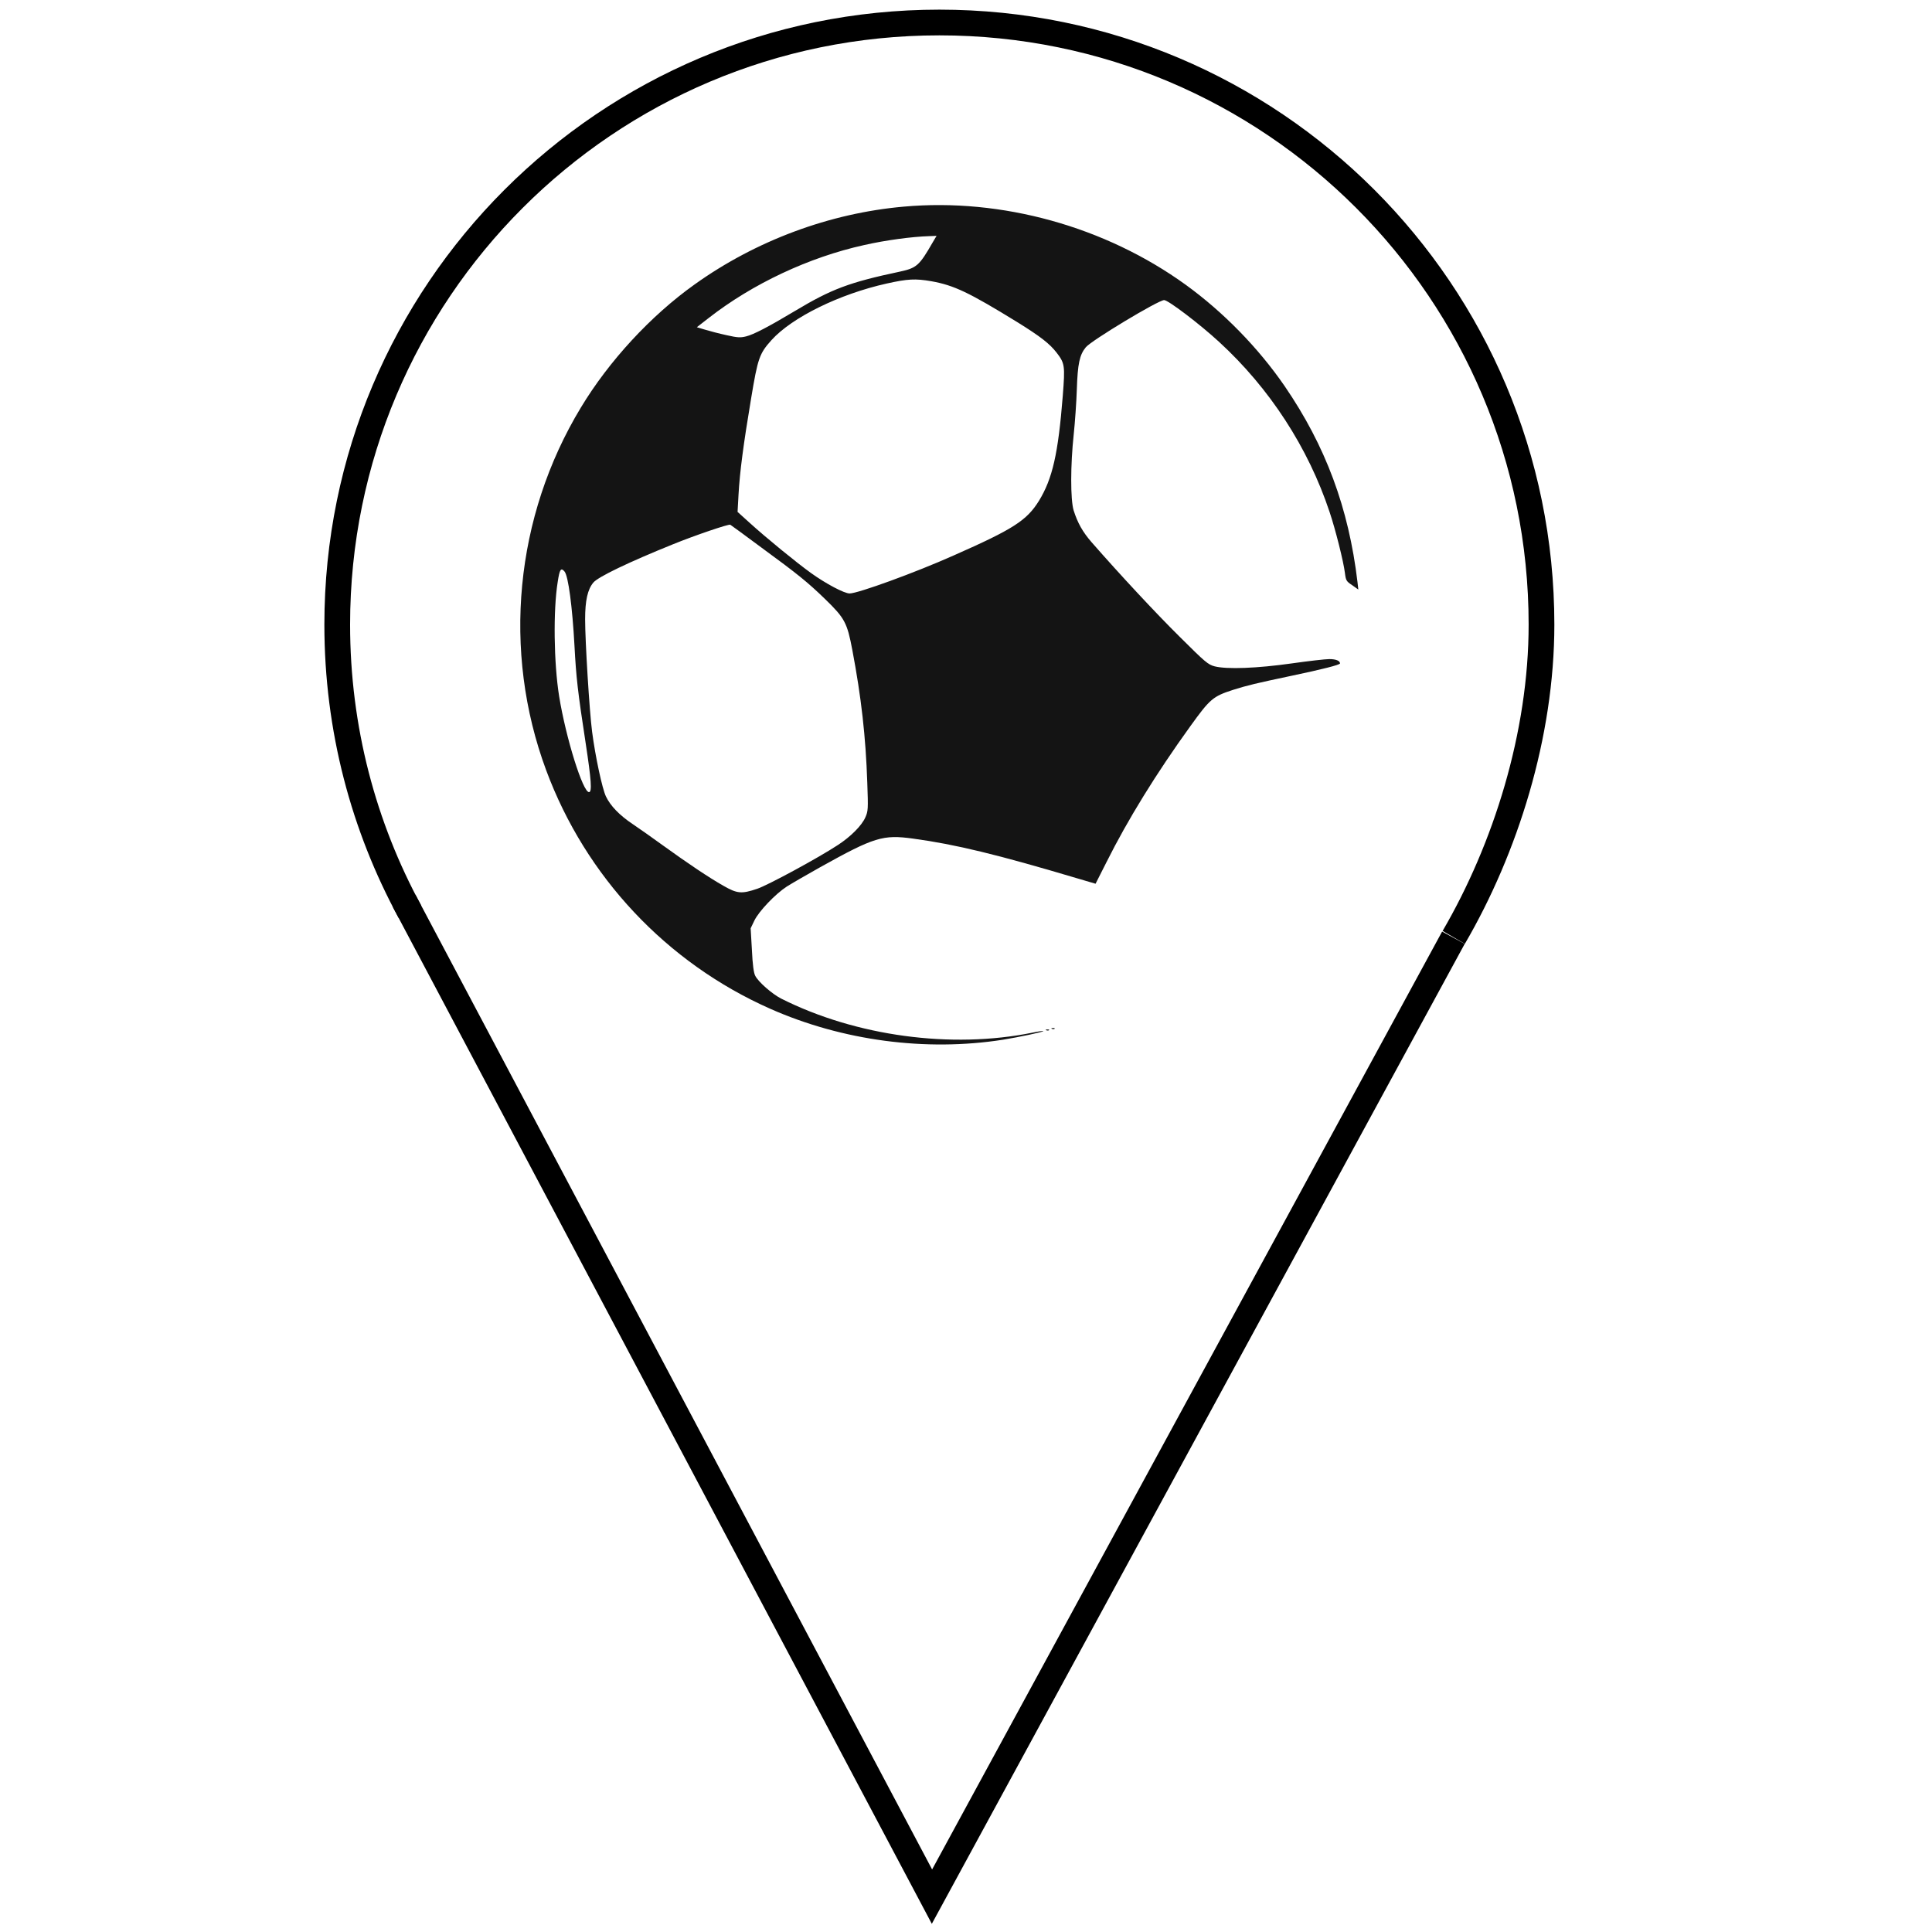
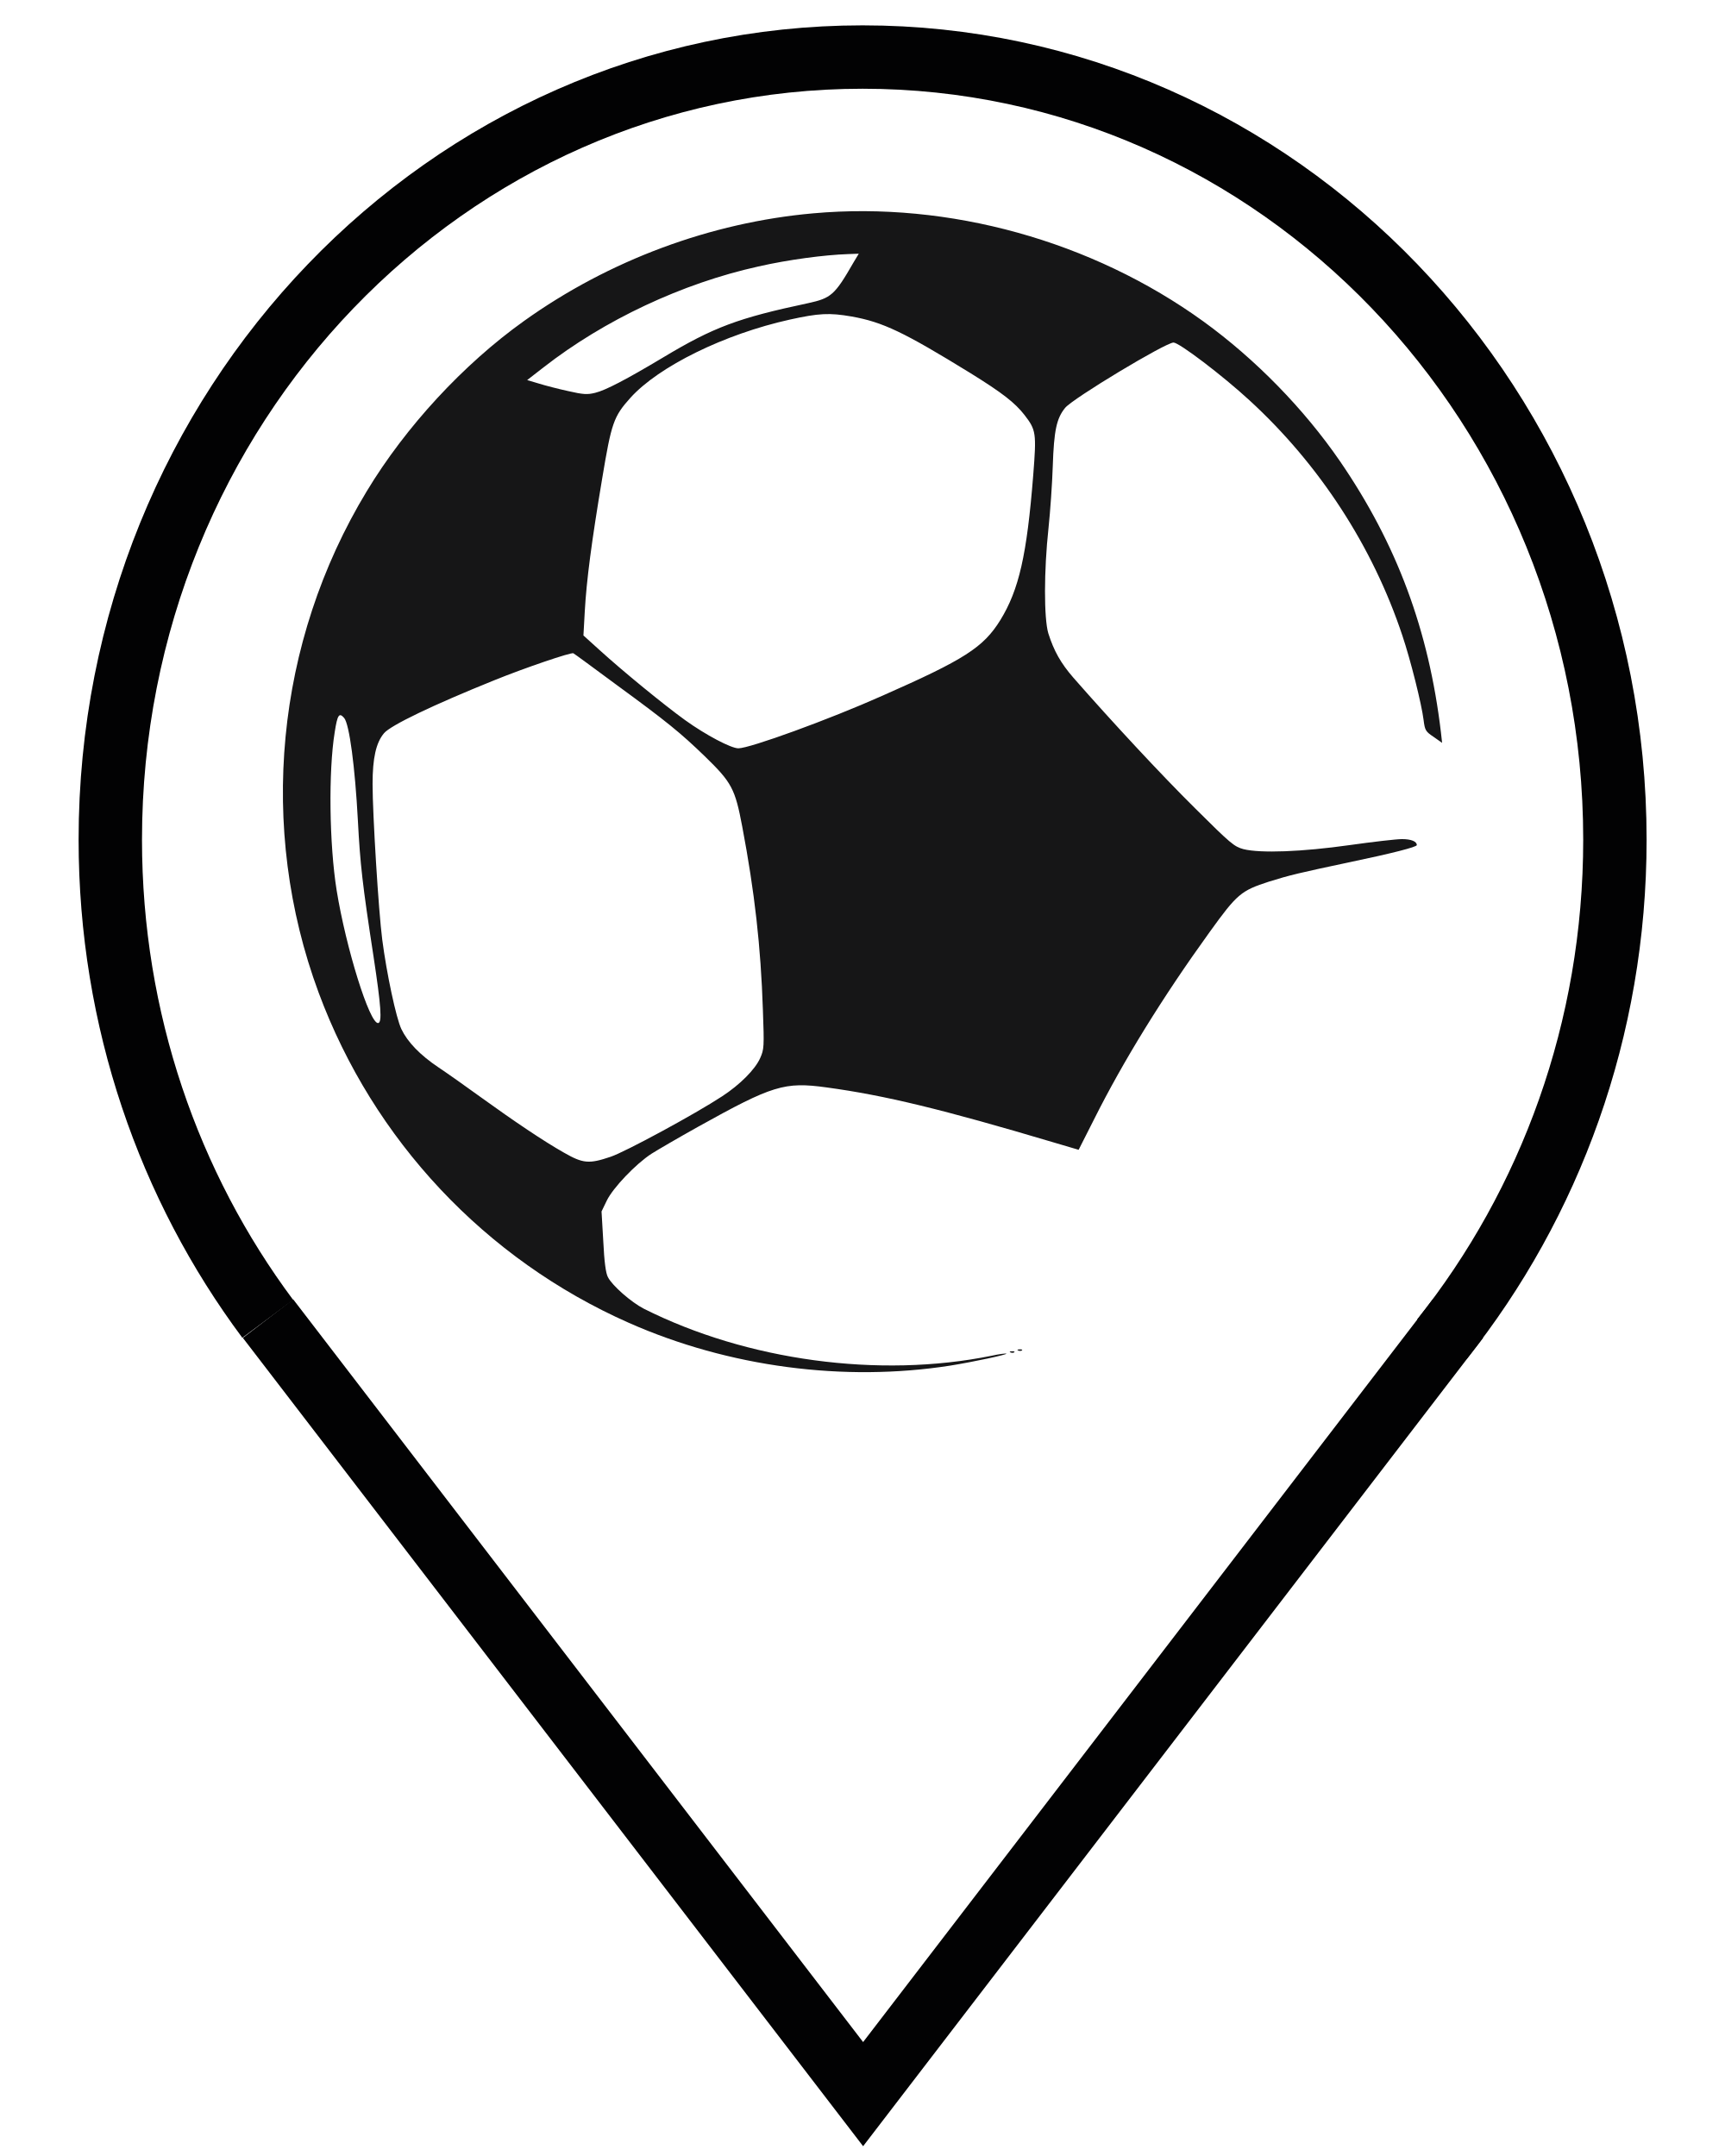
- <svg xmlns="http://www.w3.org/2000/svg" version="1.1" id="Livello_1" x="0px" y="0px" viewBox="0 0 600 601" style="enable-background:new 0 0 600 601;" xml:space="preserve">
+ <svg xmlns="http://www.w3.org/2000/svg" version="1.1" id="Livello_1" x="0px" y="0px" viewBox="0 0 680.3 850.4" style="enable-background:new 0 0 680.3 850.4;" xml:space="preserve">
  <style type="text/css">
	.st0{opacity:0.92;}
- 	.st1{fill:none;stroke:#000000;stroke-width:8;stroke-miterlimit:10;}
+ 	.st1{fill:#020203;}
+ 	.st2{fill:none;stroke:#020203;stroke-width:25;stroke-miterlimit:10;}
</style>
-   <g id="Livello_2">
-     <g transform="translate(0,601) scale(0.1,-0.1)" class="st0">
-       <path d="M2811.2,5367.2c-230.7-20.4-459.8-105.6-650.5-242c-136.5-97.3-266.4-238.1-353.7-382.8    c-205.5-339.4-245.5-757.9-108.2-1128.1c123-331.6,374.6-599.7,697.9-742.7c224.2-99.1,483.2-133.4,722.7-96    c51.3,8.3,128.6,24.8,126,26.9c-0.9,0.9-16.1-0.9-33.5-4.8c-252.5-51.3-550.1-10.9-782.2,106c-27.8,14.3-70.8,51.7-80.4,70.8    c-4.8,8.7-8.3,34.8-10.4,80.4l-3.9,67.4l11.7,24.3c13.9,28.7,65.2,82.6,100.8,105.6c13,8.3,60,35.6,104.3,60.4    c167.7,93.4,194.7,101.7,289,88.6c131.2-17.8,261.6-49.5,509.7-123.4l57.4-16.9l34.3,67.8c65.6,131.2,154.3,275.1,260.3,422    c61.7,85.6,70.4,93,133.4,113.4c45.6,14.3,69.5,20,182.5,43.9c93.4,19.6,149.9,33.9,149.9,38.2c0,8.3-12.6,13.5-33.5,13.5    c-12.2,0-65.2-6.1-117.3-13.5c-107.3-15.2-200.8-18.7-239-9.1c-20.9,5.6-28.7,12.2-108.6,91.7c-75.2,74.3-188.2,196-273.8,293.8    c-28.7,33-43.9,60.4-56.5,99.9c-10,33.9-10,140.8,0.4,236.8c3.9,36.9,8.3,99.5,9.6,139.1c2.6,80.8,8.7,107.8,27.8,131.2    c17.4,21.3,226,146.9,243.8,146.9c12.6,0,110.4-74.3,170.8-129.9c157.7-144.7,277.2-329,343.7-528.9    c18.7-55.6,43.5-154.7,47.8-189.9c3-23.5,4.3-26.1,22.6-38.2l19.1-13.5l-2.6,23.5c-27.4,230.3-99.1,423.3-226.8,609.7    c-81.3,118.2-190.3,229.9-307.2,314.6C3438.3,5305,3116.3,5394.6,2811.2,5367.2z M2901.2,5255.9c-41.7-72.6-50-79.5-101.7-90.8    c-157.7-33.5-212.5-53.9-326.8-122.5c-82.1-49.1-128.6-73.4-152.1-79.1c-17.4-4.3-26.5-3.9-60.8,3.9    c-22.2,4.8-52.1,12.6-66.1,16.9l-26.1,7.8l36.9,28.7c136.5,106.5,312,189,483.2,226.8c66.9,15.2,148.2,26.1,202.1,27.8l23.5,0.9    L2901.2,5255.9z M2897.3,5135.1c70.4-12.6,116.9-34.8,267.3-127.3c72.1-44.8,99.9-66.5,121.7-94.3c26.1-33.9,26.9-40.4,19.6-134.7    c-14.3-180.8-32.2-258.1-73.9-326.4c-38.2-61.7-80.4-88.6-265.5-170.3c-120.8-53.9-298.1-118.2-323.7-118.2    c-16.5,0-73.4,30-119.9,63.4c-46.5,33.5-139.5,109.5-192.1,157.3l-36.5,33l3,54.3c3.9,70,15.2,156,39.1,298.5    c20.9,125.6,25.6,139.5,63.4,181.6c63.9,70.8,211.6,143.4,358.5,176C2823.4,5142.5,2847.3,5143.8,2897.3,5135.1z M2367.1,4307.7    c114.7-83.9,145.6-109.1,199.9-161.7c60.8-59.1,68.2-73,84.3-158.2c27.8-146.9,41.7-269.4,46.5-412.8c3-82.6,2.6-88.2-6.1-107.8    c-11.3-25.6-45.6-60-85.6-86c-60-39.5-218.1-125.2-250.7-136c-48.7-16.5-62.1-15.2-104.7,9.1c-46.1,26.1-111.2,70-187.7,125.2    c-33.5,24.3-76,54.3-94.3,66.5c-42.2,28.2-70,57.4-83.9,86.5c-11.7,24.8-33,124.3-43,201.2c-8.3,63.4-21.7,281.6-21.7,349.8    c0,58.7,7.8,93,25.6,114.3c14.8,17.8,109.9,63.4,247.7,119.1c69.5,28.2,173.4,63.4,178.2,60.8    C2274.1,4376.4,2317.2,4344.7,2367.1,4307.7z M1756.1,4232.1c11.7-14.3,24.3-109.5,30.9-231.2c5.2-97.8,10-141.7,35.2-305.5    c16.9-111.2,19.6-148.2,10.4-149.5c-19.1-2.6-72.6,169.5-93.4,298.5c-16.5,103.4-18.7,267.7-4.3,355.9    C1740.9,4239.5,1744.8,4245.2,1756.1,4232.1z" />
-       <path d="M3272.3,2809.4c3-1.3,7-0.9,8.3,0.4c1.7,1.3-0.9,2.6-5.6,2.2C3270.1,2812,3268.8,2810.7,3272.3,2809.4z" />
-       <path d="M3254.9,2805c3-1.3,7-0.9,8.3,0.4c1.7,1.3-0.9,2.6-5.6,2.2C3252.7,2807.6,3251.4,2806.3,3254.9,2805z" />
-     </g>
-     <path class="st1" d="M127.5,283.6c-14.4-26.5-22.6-56.9-22.6-89.3c0-103.4,83.8-187.3,187.3-187.3s187.3,83.8,187.3,187.3   c0,34.3-11.2,69.7-27.3,97.3" />
-     <polyline class="st1" points="125.7,280.2 289.9,590 452.1,291.7  " />
+   <g transform="translate(0,601) scale(0.1,-0.1)" class="st0">
+     <path class="st1" d="M3207.7,5168.6c-404.7-35.8-806.3-185.2-1140.8-424.5c-239.3-170.7-467.1-417.6-620.3-671.4   c-360.5-595.2-430.6-1329-189.8-1978.3c215.7-581.5,656.9-1051.7,1223.9-1302.4c393.2-173.8,847.4-234,1267.3-168.4   c89.9,14.5,225.6,43.4,221,47.2c-1.5,1.5-28.2-1.5-58.7-8.4c-442.8-89.9-964.8-19.1-1371.7,185.9c-48.8,25.1-124.2,90.7-141,124.2   c-8.4,15.2-14.5,61-18.3,141l-6.9,118.1l20.6,42.7c24.4,50.3,114.3,144.8,176.8,185.2c22.9,14.5,105.2,62.5,182.9,105.9   c294.2,163.8,341.4,178.3,506.8,155.5c230.1-31.2,458.8-86.9,893.9-216.4l100.6-29.7l60.2,118.9c115.1,230.1,270.5,482.4,456.5,740   c108.2,150.1,123.5,163.1,234,198.9c80,25.1,121.9,35.1,320.1,77c163.8,34.3,262.9,59.4,262.9,67.1c0,14.5-22.1,23.6-58.7,23.6   c-21.3,0-114.3-10.7-205.8-23.6c-188.2-26.7-352.1-32.8-419.1-16c-36.6,9.9-50.3,21.3-190.5,160.8   c-131.8,130.3-330,343.7-480.1,515.2c-50.3,57.9-77,105.9-99.1,175.3c-17.5,59.4-17.5,246.9,0.8,415.3   c6.9,64.8,14.5,174.5,16.8,243.9c4.6,141.7,15.2,189,48.8,230.1c30.5,37.3,396.3,257.6,427.5,257.6c22.1,0,193.6-130.3,299.5-227.9   c276.6-253.8,486.2-576.9,602.8-927.4c32.8-97.5,76.2-271.3,83.8-333c5.3-41.2,7.6-45.7,39.6-67.1l33.5-23.6l-4.6,41.2   c-48,403.9-173.8,742.3-397.8,1069.2c-142.5,207.3-333.8,403.1-538.8,551.7C4307.4,5059.6,3742.7,5216.6,3207.7,5168.6z    M3365.4,4973.5c-73.2-127.3-87.6-139.5-178.3-159.3c-276.6-58.7-372.7-94.5-573.1-214.9c-144-86.1-225.6-128.8-266.7-138.7   c-30.5-7.6-46.5-6.9-106.7,6.9c-38.9,8.4-91.4,22.1-115.8,29.7l-45.7,13.7l64.8,50.3c239.3,186.7,547.2,331.5,847.4,397.8   c117.4,26.7,259.9,45.7,354.4,48.8l41.2,1.5L3365.4,4973.5z M3358.6,4761.6c123.5-22.1,205-61,468.7-223.3   c126.5-78.5,175.3-116.6,213.4-165.4c45.7-59.4,47.2-70.9,34.3-236.2c-25.1-317-56.4-452.7-129.6-572.3   c-67.1-108.2-141-155.5-465.6-298.7c-211.9-94.5-522.8-207.3-567.7-207.3c-29,0-128.8,52.6-210.3,111.3   c-81.5,58.7-244.6,192-336.8,275.9l-64,57.9l5.3,95.3c6.9,122.7,26.7,273.6,68.6,523.5c36.6,220.2,45,244.6,111.3,318.5   c112,124.2,371.1,251.5,628.7,308.6C3229,4774.6,3270.9,4776.9,3358.6,4761.6z M2428.9,3310.6c201.2-147.1,255.3-191.3,350.6-283.5   c106.7-103.6,119.6-128,147.8-277.4c48.8-257.6,73.2-472.5,81.5-724c5.3-144.8,4.6-154.7-10.7-189c-19.8-45-80-105.2-150.1-150.9   c-105.2-69.3-382.6-219.5-439.7-238.5c-85.4-29-109-26.7-183.7,16c-80.8,45.7-195.1,122.7-329.2,219.5   c-58.7,42.7-133.4,95.3-165.4,116.6c-73.9,49.5-122.7,100.6-147.1,151.7c-20.6,43.4-57.9,218-75.4,352.8   c-14.5,111.3-38.1,493.8-38.1,613.5c0,102.9,13.7,163.1,45,200.4c25.9,31.2,192.8,111.3,434.4,208.8   c121.9,49.5,304.1,111.3,312.4,106.7C2265.8,3431.1,2341.2,3375.4,2428.9,3310.6z M1357.4,3178c20.6-25.1,42.7-192,54.1-405.4   c9.1-171.5,17.5-248.4,61.7-535.7c29.7-195.1,34.3-259.9,18.3-262.2c-33.5-4.6-127.3,297.2-163.8,523.5   c-29,181.4-32.8,469.4-7.6,624.1C1330.7,3191,1337.6,3200.9,1357.4,3178z" />
+     <path class="st1" d="M4016.2,683c5.3-2.3,12.2-1.5,14.5,0.8c3,2.3-1.5,4.6-9.9,3.8C4012.4,687.6,4010.1,685.3,4016.2,683z" />
+     <path class="st1" d="M3985.8,675.4c5.3-2.3,12.2-1.5,14.5,0.8c3,2.3-1.5,4.6-9.9,3.8C3982,680,3979.7,677.7,3985.8,675.4z" />
  </g>
+   <path class="st2" d="M105.6,520.2c-38.9-52.2-62.1-117.8-62.1-189c0-170.5,132.8-308.7,296.7-308.7s296.7,138.2,296.7,308.7  c0,74.9-25.6,143.5-68.2,197" />
+   <polyline class="st2" points="105.7,520.1 340.4,826 575,520.1 " />
</svg>
